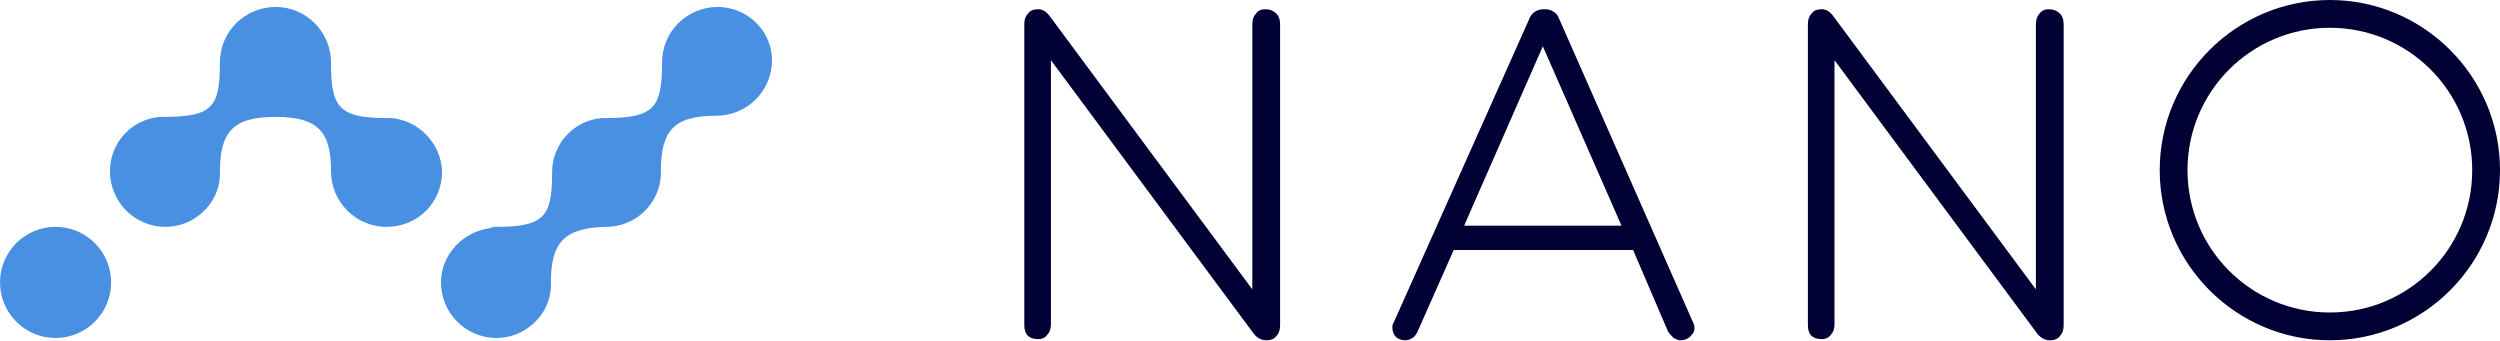
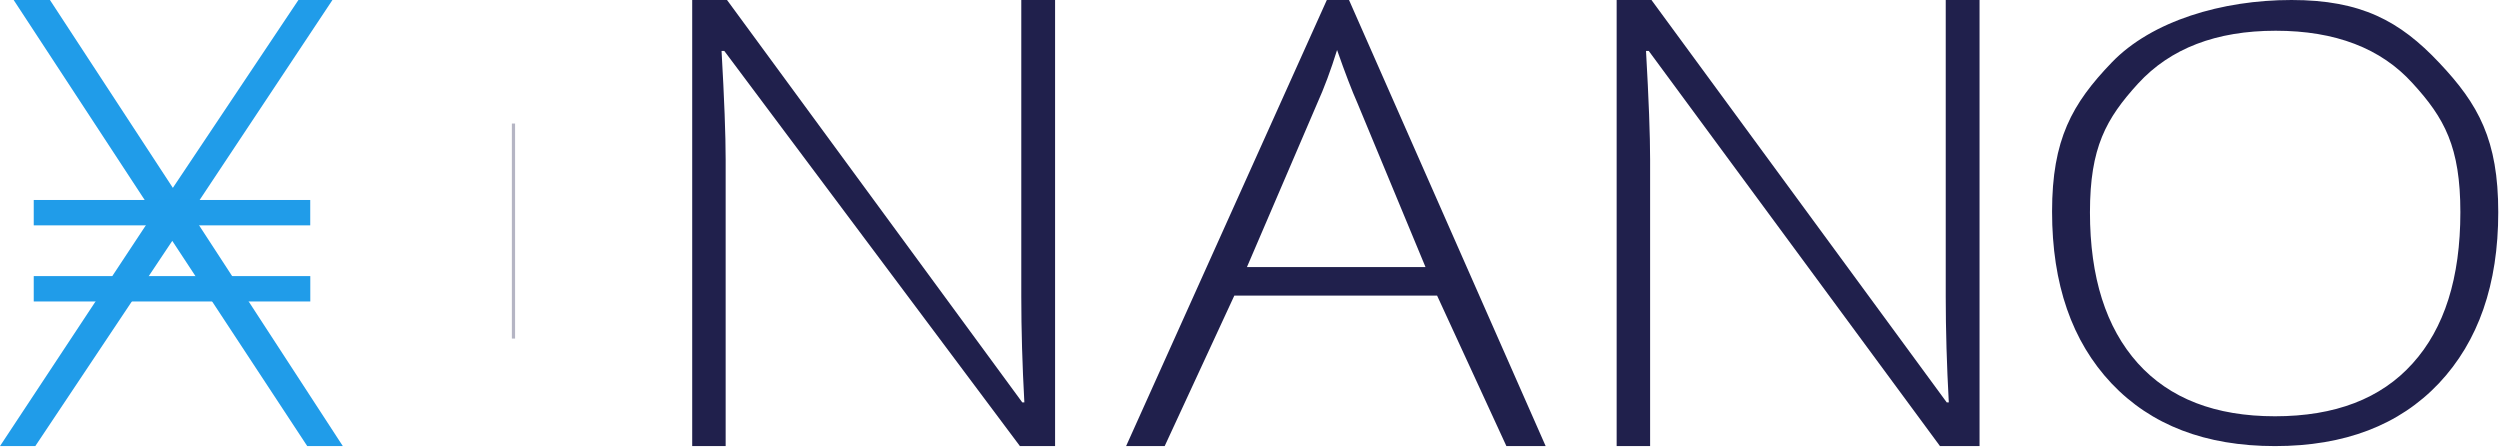
- <svg xmlns="http://www.w3.org/2000/svg" id="Layer_1" viewBox="0 0 216 29.4">
-   <style>.st0{fill:#4a90e2}.st1{fill:#000034}</style>
-   <circle class="st0" cx="4.8" cy="24.4" r="4.8" />
-   <path class="st0" d="M62 .6c-2.6 0-4.8 2.1-4.8 4.8 0 3.8-.6 4.8-4.8 4.8H52c-2.4.2-4.3 2.2-4.3 4.7v.1c0 3.7-.7 4.6-4.8 4.6-.2 0-.4 0-.5.1-2.4.3-4.3 2.3-4.3 4.7 0 2.6 2.1 4.8 4.8 4.8 2.5 0 4.6-2 4.7-4.4v-.4c0-3.4 1.1-4.7 4.7-4.8h.1c2.5 0 4.6-2 4.7-4.5v-.3c0-3.5 1.1-4.8 4.8-4.8 2.6 0 4.8-2.1 4.8-4.8 0-2.5-2.1-4.6-4.7-4.6zM33.8 10.2h-.4c-4.2 0-4.8-1-4.8-4.8 0-2.6-2.1-4.8-4.8-4.8C21.2.6 19 2.7 19 5.4c0 3.8-.6 4.7-4.8 4.7h-.4c-2.4.2-4.3 2.2-4.3 4.7 0 2.6 2.1 4.8 4.8 4.8 2.5 0 4.6-2 4.7-4.4v-.3c0-3.5 1.1-4.8 4.8-4.8 3.7 0 4.8 1.3 4.8 4.7 0 2.6 2.1 4.8 4.8 4.8s4.8-2.1 4.8-4.8c-.1-2.4-2-4.4-4.4-4.6z" />
-   <g>
-     <path class="st1" d="M109.3.8c-.3 0-.6.1-.8.4-.2.2-.3.5-.3.9V25L90.7 1.4c-.3-.4-.6-.6-1-.6s-.7.1-.9.4c-.2.2-.3.5-.3.9v26c0 .4.1.7.3.9.2.2.5.3.9.3.3 0 .6-.1.8-.4.2-.2.3-.5.3-.9V5.2l17.5 23.6c.3.4.7.6 1.1.6.4 0 .7-.1.9-.4.2-.2.3-.5.3-.9v-26c0-.4-.1-.7-.3-.9-.3-.3-.6-.4-1-.4zm92-.8c-8.1 0-14.7 6.6-14.7 14.7s6.6 14.7 14.7 14.7S216 22.8 216 14.7 209.4 0 201.3 0zm0 27c-6.8 0-12.3-5.5-12.3-12.3s5.5-12.3 12.3-12.3 12.3 5.5 12.3 12.3S208.1 27 201.3 27zM177 .8c-.3 0-.6.1-.8.4-.2.2-.3.5-.3.9V25L158.4 1.4c-.3-.4-.6-.6-1-.6s-.7.1-.9.4c-.2.2-.3.5-.3.9v26c0 .4.1.7.3.9.2.2.5.3.9.3.3 0 .6-.1.8-.4.2-.2.3-.5.3-.9V5.2L176 28.8c.3.4.7.6 1.1.6.4 0 .7-.1.9-.4.2-.2.3-.5.3-.9v-26c0-.4-.1-.7-.3-.9-.3-.3-.6-.4-1-.4zm-42.3.8c-.1-.3-.3-.5-.5-.6-.3-.2-.5-.2-.8-.2-.6 0-1.1.3-1.3.9l-11.7 26.2c-.1.1-.1.3-.1.4 0 .3.1.6.3.8.2.2.5.3.8.3.5 0 .9-.3 1.1-.8l3.1-7h15.5l3 7c.1.2.3.4.5.6.2.1.4.2.6.2.3 0 .6-.1.8-.3.2-.2.4-.4.4-.7 0-.2 0-.3-.1-.5L134.7 1.6zm-8.2 17.9L133.3 4l6.8 15.5h-13.6z" />
-   </g>
+ <svg xmlns="http://www.w3.org/2000/svg" width="779" height="139" viewBox="0 0 779 139" fill="none">
+   <path d="M106.824 139H95.735L53.682 75.051L10.999 139H0L47.859 66.549L4.259 0H15.564L53.861 58.537L92.986 0H103.589L59.523 66.355L106.824 139Z" fill="#209CE9" />
+   <path d="M10.513 62.315H96.67V70.221H10.513V62.315ZM10.513 86.032H96.688V93.938H10.513V86.032Z" fill="#209CE9" />
+   <path d="M160 38.5L160 105.5" stroke="#20204C" stroke-opacity="0.33" />
+   <path d="M328.764 139H317.808L225.689 15.868H224.838C225.689 30.833 226.114 42.121 226.114 49.733V139H215.69V0H226.539L318.553 125.397H319.191C318.553 113.786 318.234 102.755 318.234 92.306V0H328.764V139Z" fill="#20204C" />
+   <path d="M447.8 92.112H384.614L362.914 139H350.894L413.441 0H420.355L481.627 139H469.394L447.8 92.112ZM388.55 83.211H444.183L423.015 32.22C421.242 28.221 419.114 22.673 416.632 15.578C414.717 21.77 412.626 27.382 410.356 32.413L388.55 83.211Z" fill="#20204C" />
+   <path d="M616.826 139H604.499L513.748 15.868H512.899C513.748 30.833 514.175 42.121 514.175 49.733V139H503.749V0H514.597L606.61 125.397H607.248C606.61 113.786 606.291 102.755 606.291 92.306V0H616.826V139Z" fill="#20204C" />
+   <path d="M778.456 66.142C778.456 88.59 772.286 106.361 759.949 119.455C747.608 132.485 730.589 139 708.887 139C687.258 139 670.273 132.485 657.937 119.455C645.596 106.361 639.425 88.525 639.425 65.949C639.425 43.436 645.63 32.349 658.04 19.448C670.523 6.483 692.452 0 714.012 0C735.709 0 747.785 6.515 760.053 19.545C772.32 32.51 778.456 43.63 778.456 66.142ZM651.231 66.142C651.231 86.396 656.199 102.071 666.125 113.166C676.056 124.196 690.306 129.711 708.887 129.711C727.609 129.711 741.899 124.229 751.756 113.262C761.687 102.297 766.65 86.59 766.65 66.142C766.65 45.759 761.687 36.767 751.756 25.931C741.899 15.03 727.683 9.579 709.103 9.579C690.591 9.579 676.301 15.062 666.233 26.027C656.234 36.993 651.231 45.952 651.231 66.142Z" fill="#20204C" />
</svg>
